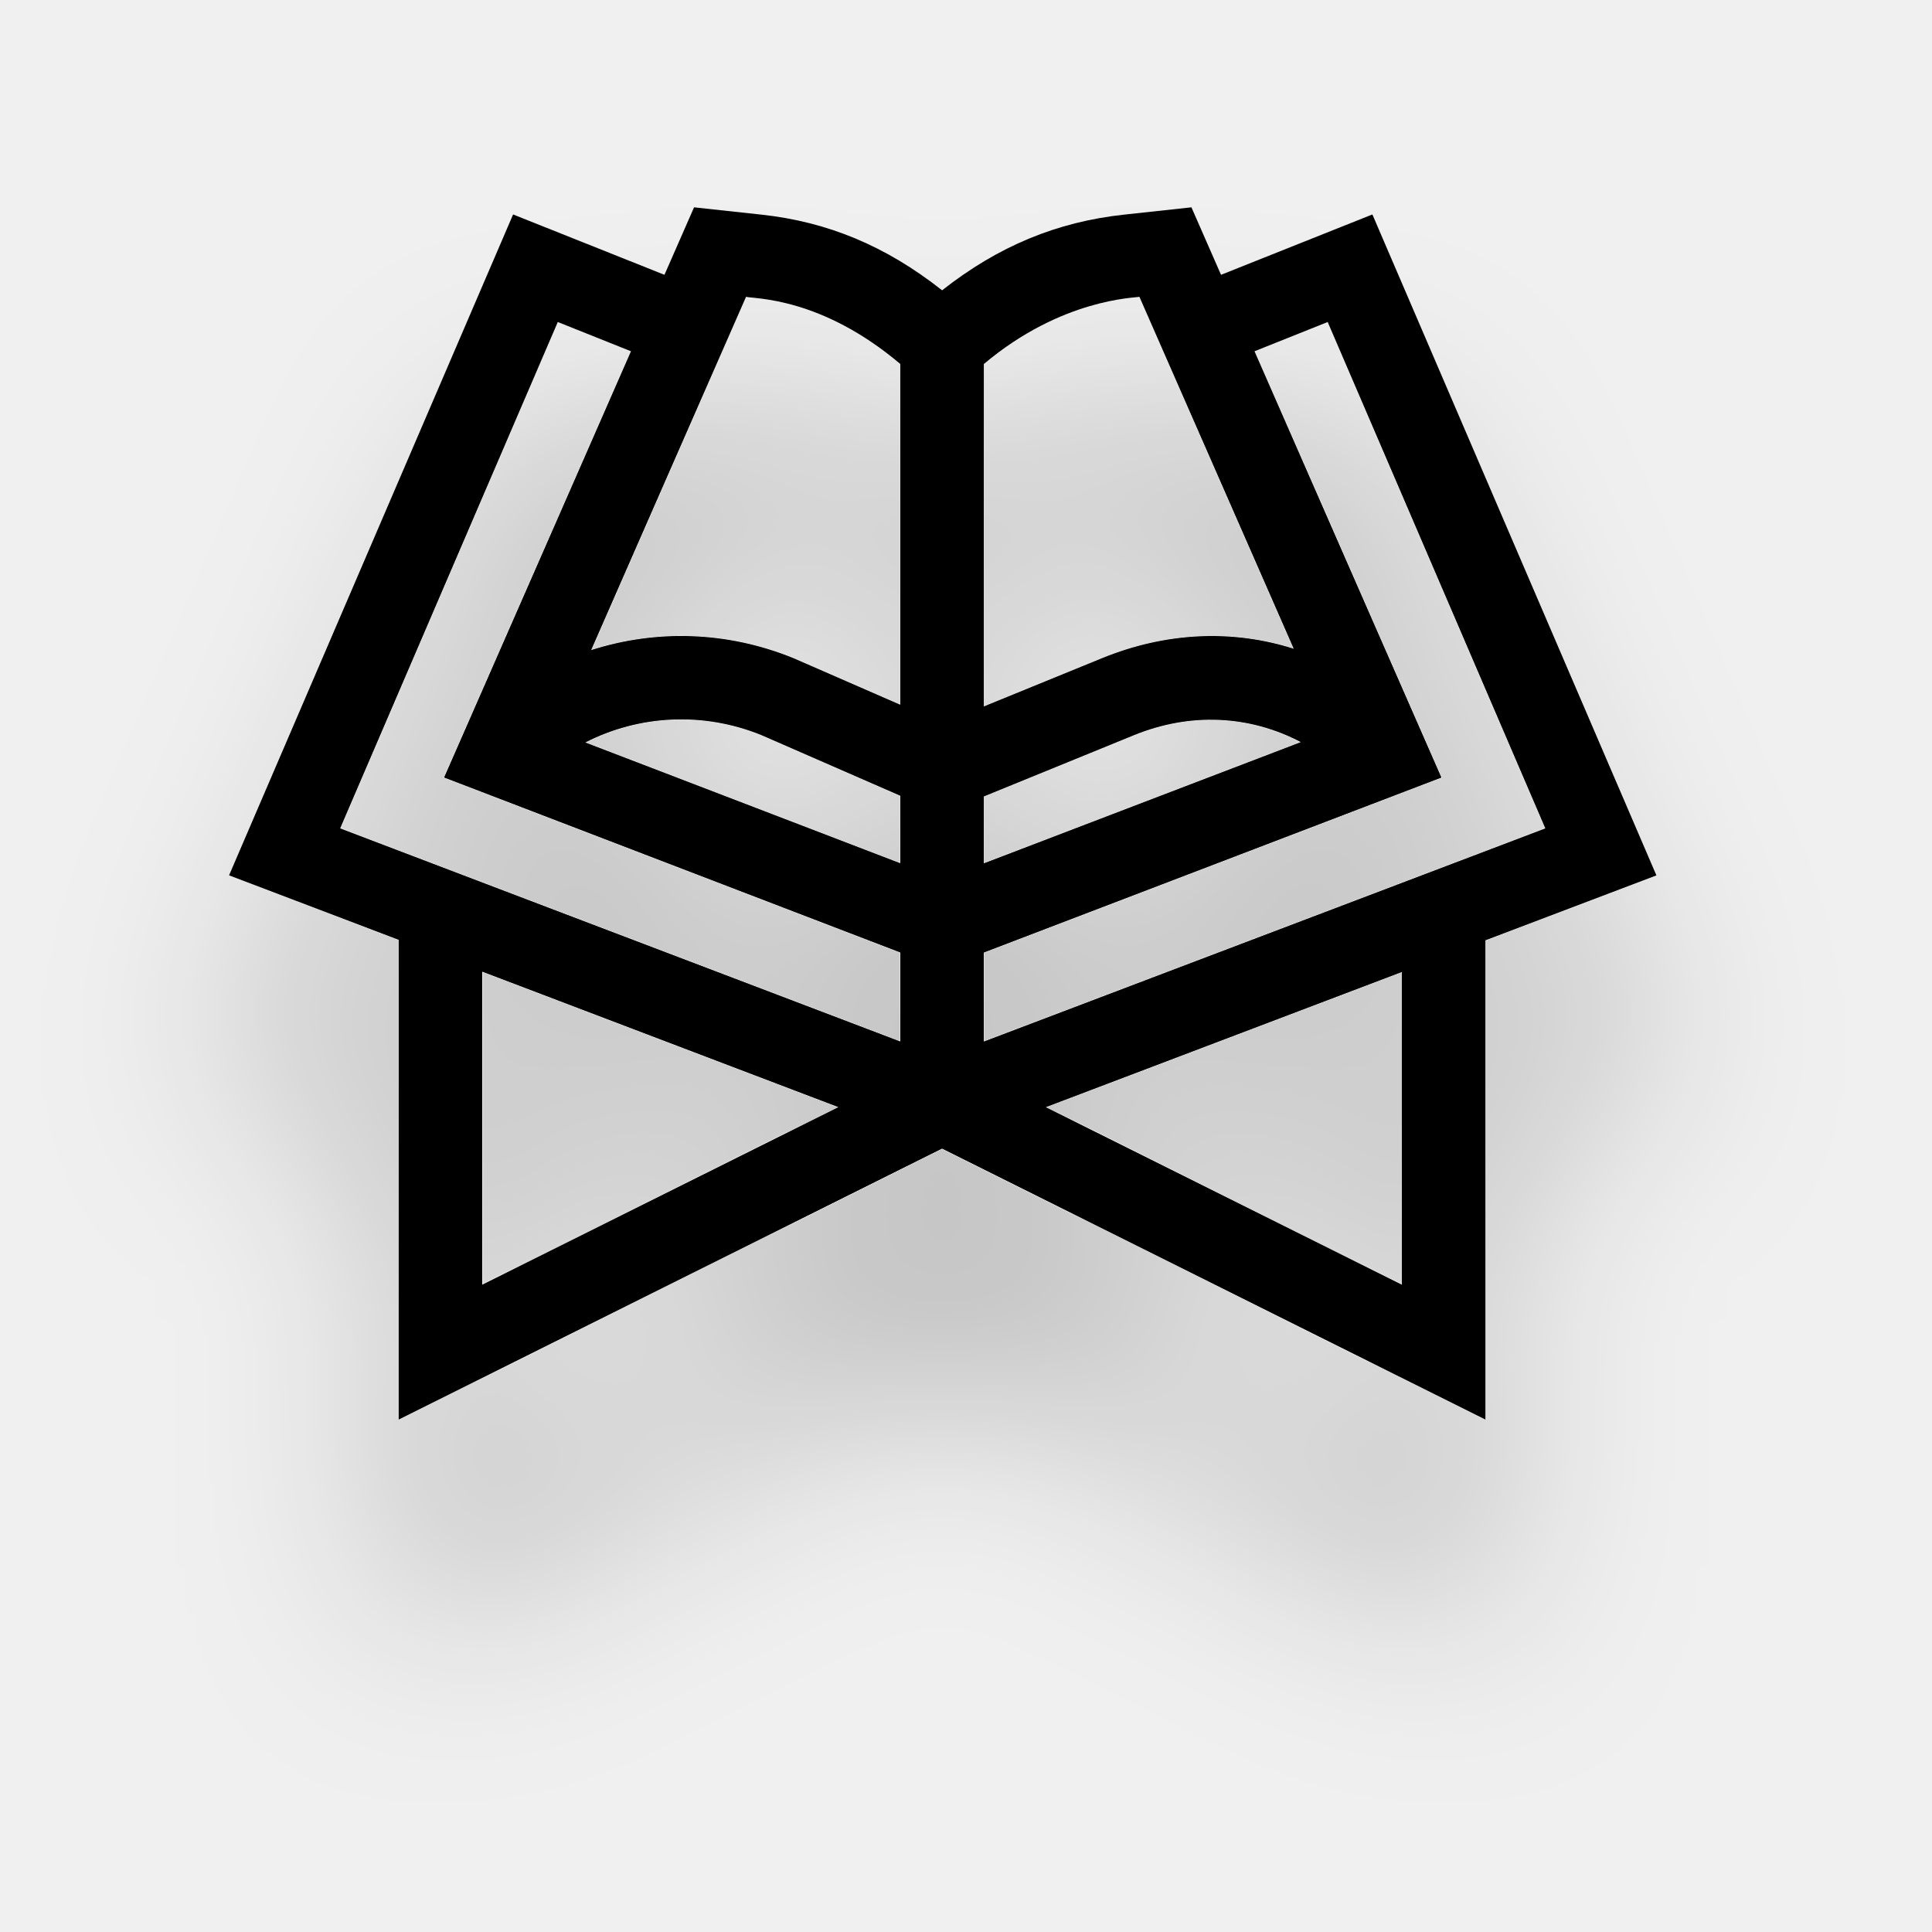
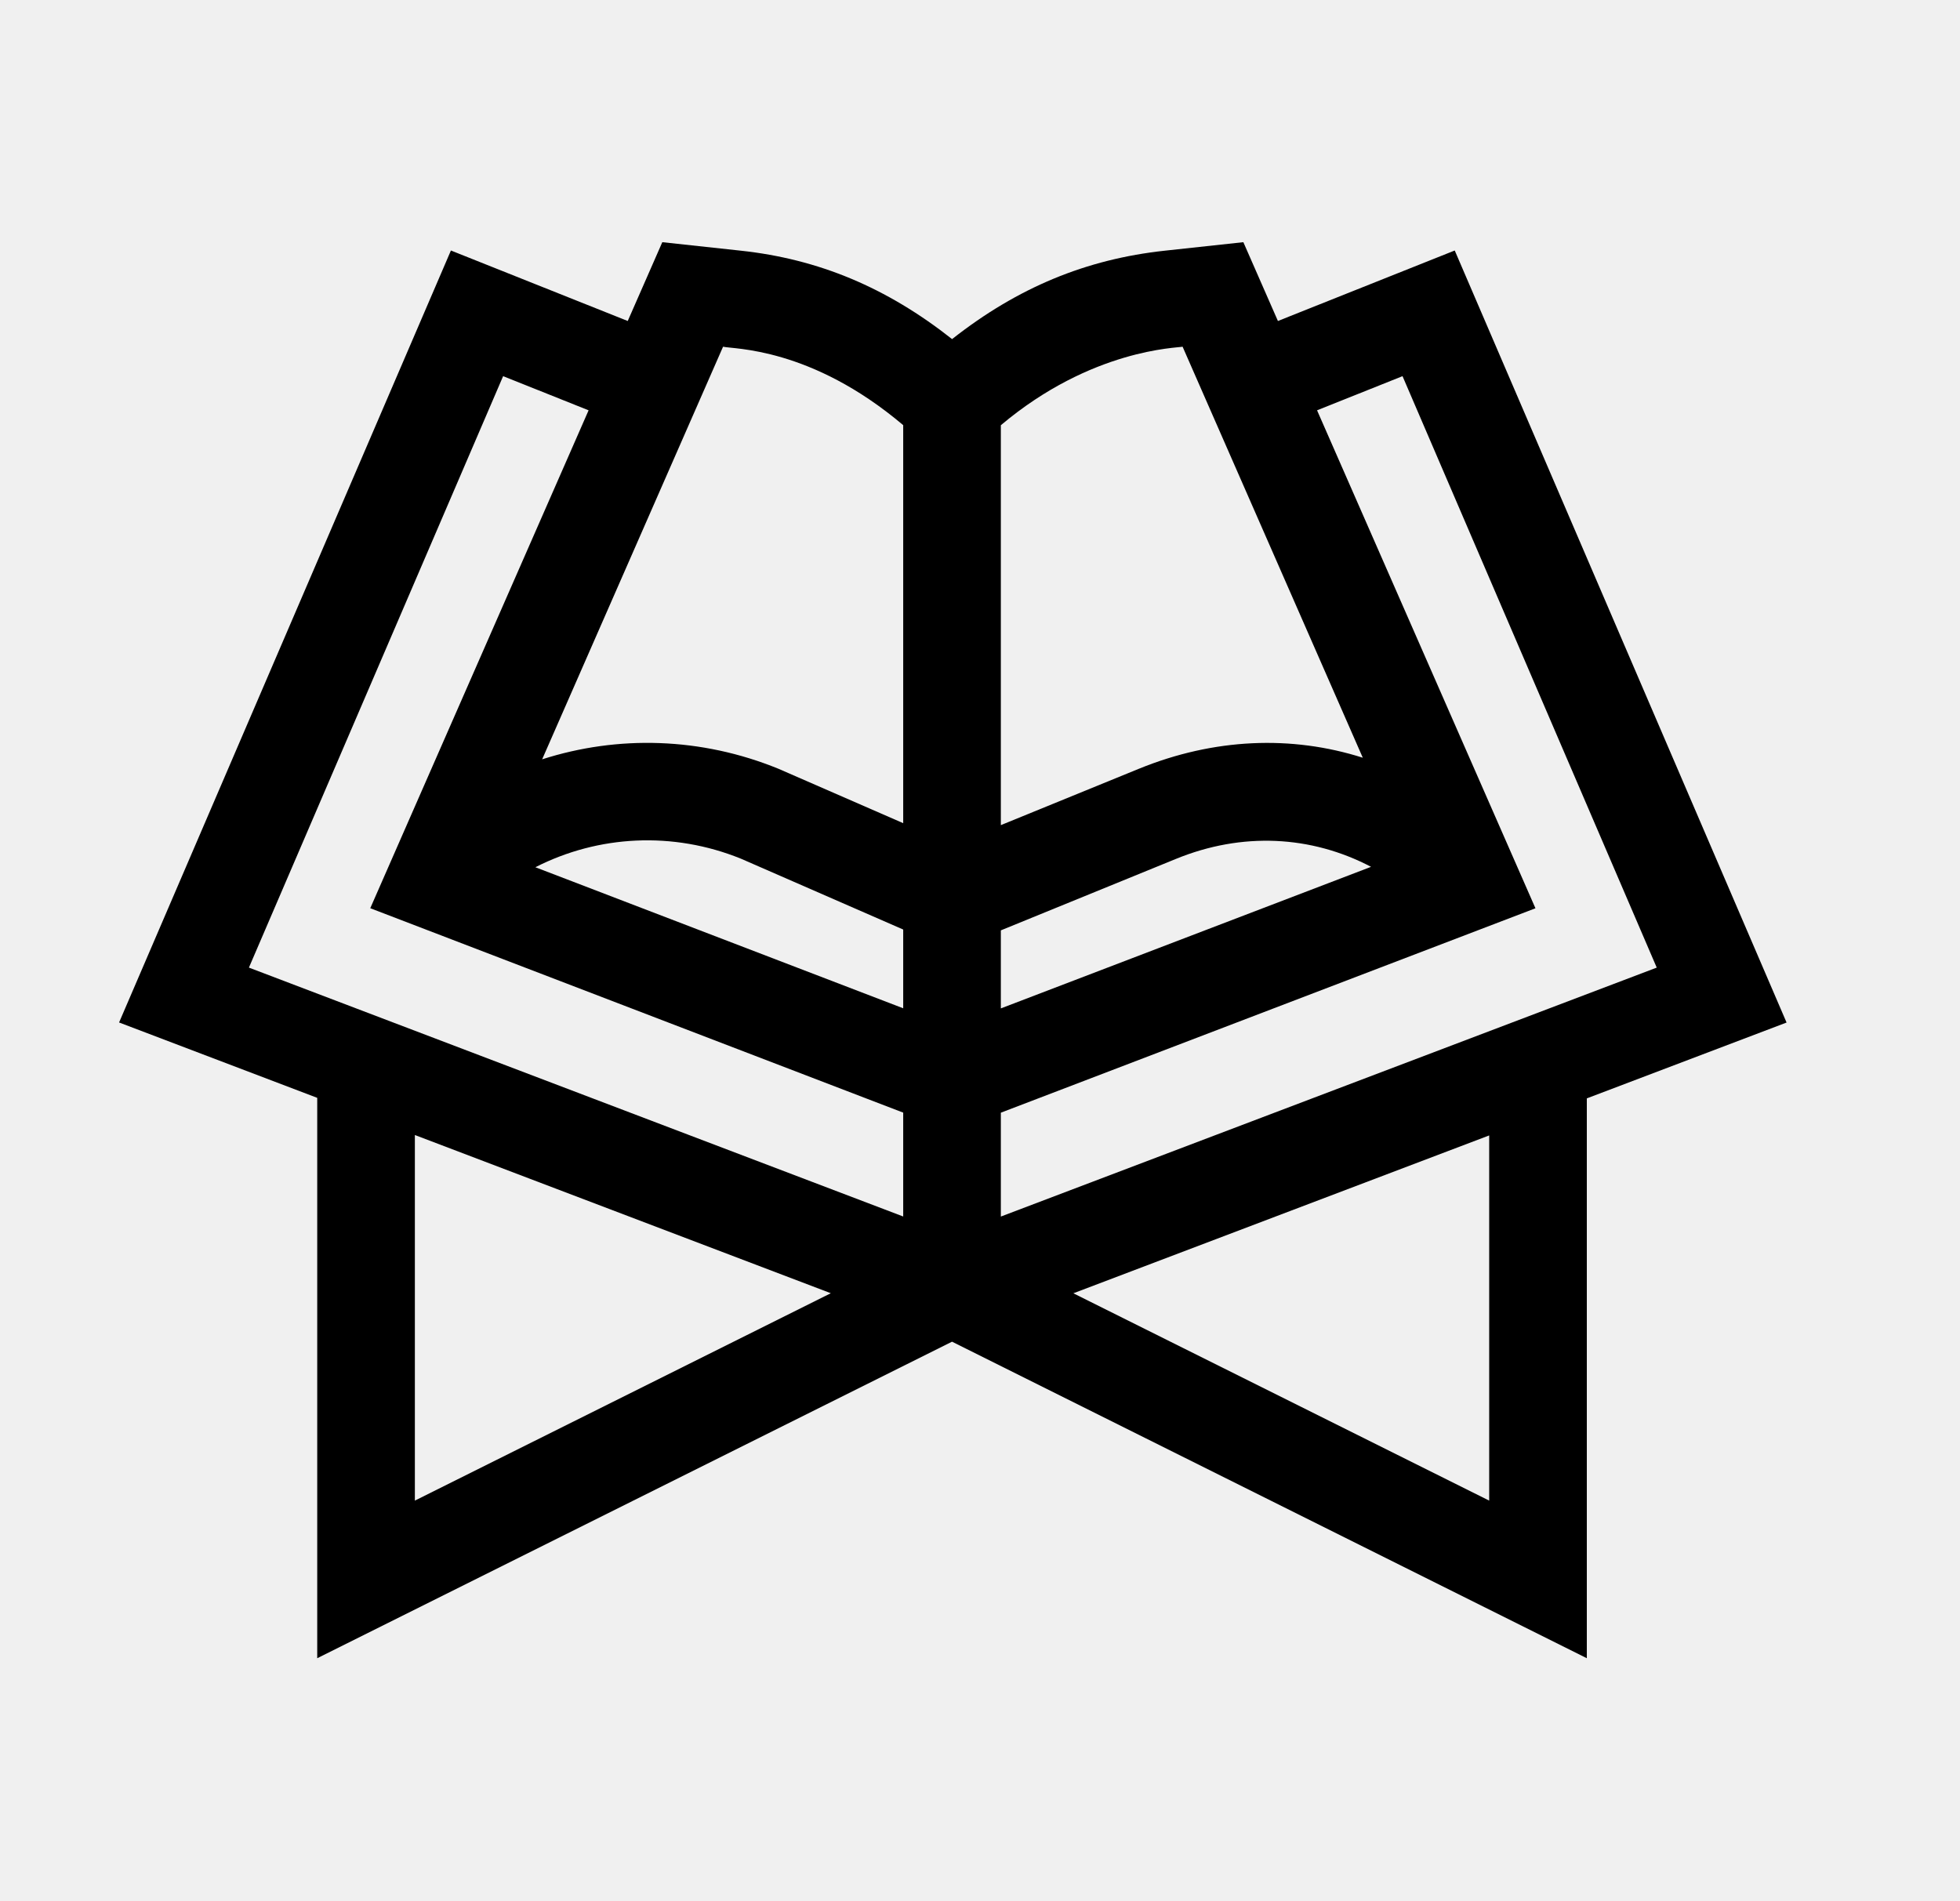
- <svg xmlns="http://www.w3.org/2000/svg" width="30" height="30" viewBox="0 0 37 38" fill="black">
-   <g filter="url(#filter0_d_1102_1189)">
-     <g clip-path="url(#clip0_1102_1189)">
-       <path d="M26.493 4.218L23.516 5.405L22.934 4.078L21.613 4.221C20.288 4.364 19.134 4.841 18.03 5.71C16.926 4.839 15.78 4.362 14.472 4.221L13.151 4.078L12.569 5.405L9.592 4.218L4.005 17.217L7.341 18.486V27.922L18.029 22.592L28.717 27.922V18.495L32.08 17.218L26.493 4.218ZM8.985 25.268V19.112L15.988 21.776L8.985 25.268ZM17.207 20.484L6.191 16.293L10.471 6.334L11.91 6.909L8.234 15.293L17.207 18.735L17.207 20.484ZM17.207 16.978L11.014 14.603C12.072 14.063 13.329 13.994 14.475 14.459L17.207 15.652L17.207 16.978ZM17.207 13.861L15.107 12.945C13.805 12.413 12.402 12.377 11.128 12.786L14.174 5.838C14.343 5.881 15.648 5.84 17.207 7.159V13.861ZM18.851 7.16C20.381 5.872 21.825 5.86 21.911 5.838L24.945 12.759C23.745 12.377 22.44 12.429 21.175 12.945L18.851 13.894V7.16ZM18.851 15.666L21.798 14.463C22.912 14.007 24.075 14.067 25.084 14.596L18.851 16.98V15.666ZM27.073 25.268L20.072 21.777L27.073 19.119V25.268ZM18.851 20.485V18.736L27.852 15.294L24.175 6.909L25.614 6.334L29.894 16.293L18.851 20.485Z" />
-     </g>
+ <svg width="33" height="32" viewBox="0 0 33 32">
+   <g clip-path="url(#clip0_1102_1648)">
+     <path d="M24.493 4.218L21.516 5.405L20.934 4.078L19.613 4.221C18.288 4.364 17.134 4.841 16.03 5.71C14.926 4.839 13.78 4.362 12.472 4.221L11.151 4.078L10.569 5.405L7.592 4.218L2.005 17.217L5.341 18.486V27.922L16.029 22.592L26.717 27.922V18.495L30.08 17.218L24.493 4.218ZM6.985 25.268V19.112L13.988 21.776L6.985 25.268ZM15.207 20.484L4.191 16.293L8.471 6.334L9.91 6.909L6.234 15.293L15.207 18.735L15.207 20.484ZM15.207 16.978L9.014 14.603C10.072 14.063 11.329 13.994 12.475 14.459L15.207 15.652L15.207 16.978ZM15.207 13.861L13.107 12.945C11.805 12.413 10.402 12.377 9.128 12.786L12.174 5.838C12.343 5.881 13.648 5.84 15.207 7.159V13.861ZM16.851 7.16C18.381 5.872 19.825 5.86 19.911 5.838L22.945 12.759C21.745 12.377 20.44 12.429 19.175 12.945L16.851 13.894V7.16ZM16.851 15.666L19.798 14.463C20.912 14.007 22.075 14.067 23.084 14.596L16.851 16.98V15.666ZM25.073 25.268L18.072 21.777L25.073 19.119V25.268ZM16.851 20.485V18.736L25.852 15.294L22.175 6.909L23.614 6.334L27.894 16.293L16.851 20.485Z" />
  </g>
  <defs>
-     <filter id="filter0_d_1102_1189" x="-2" y="0" width="40.086" height="40" filterUnits="userSpaceOnUse" color-interpolation-filters="sRGB">
-       <feFlood flood-opacity="0" result="BackgroundImageFix" />
-       <feColorMatrix in="SourceAlpha" type="matrix" values="0 0 0 0 0 0 0 0 0 0 0 0 0 0 0 0 0 0 127 0" result="hardAlpha" />
-       <feOffset dy="4" />
-       <feGaussianBlur stdDeviation="2" />
-       <feComposite in2="hardAlpha" operator="out" />
-       <feColorMatrix type="matrix" values="0 0 0 0 0 0 0 0 0 0 0 0 0 0 0 0 0 0 0.25 0" />
-       <feBlend mode="normal" in2="BackgroundImageFix" result="effect1_dropShadow_1102_1189" />
-       <feBlend mode="normal" in="SourceGraphic" in2="effect1_dropShadow_1102_1189" result="shape" />
-     </filter>
-     <clipPath id="clip0_1102_1189">
-       <rect width="28.075" height="28" fill="white" transform="translate(4.00535 2)" />
+     <clipPath id="clip0_1102_1648">
+       <rect width="28.075" height="28" fill="white" transform="translate(2.00537 2)" />
    </clipPath>
  </defs>
</svg>
